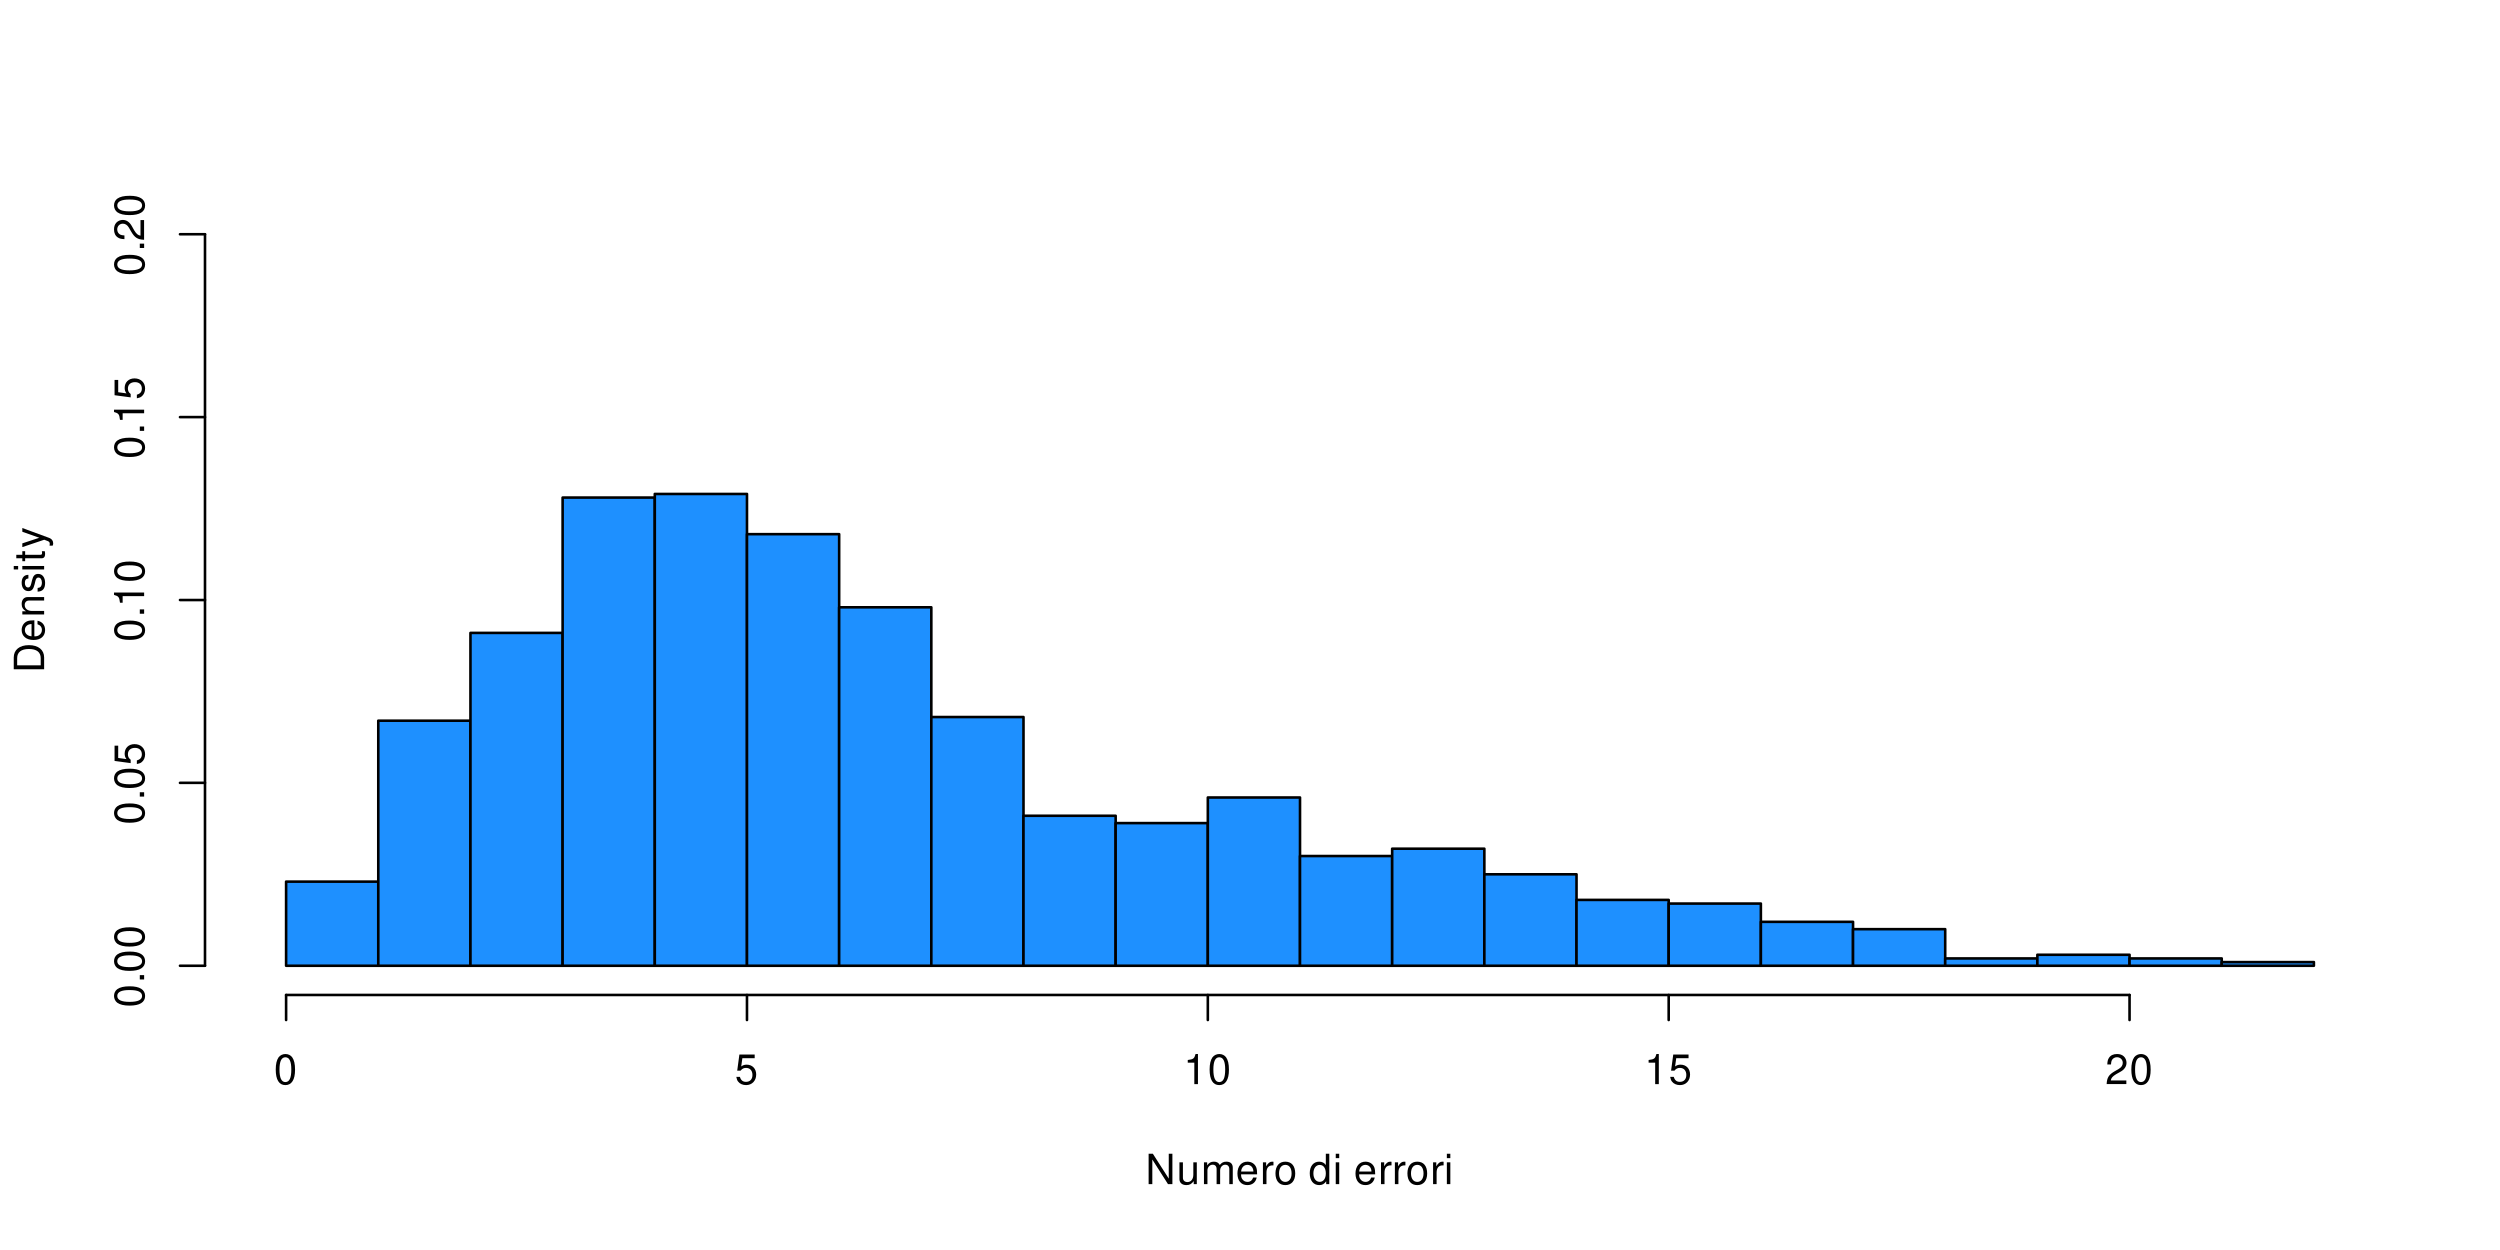
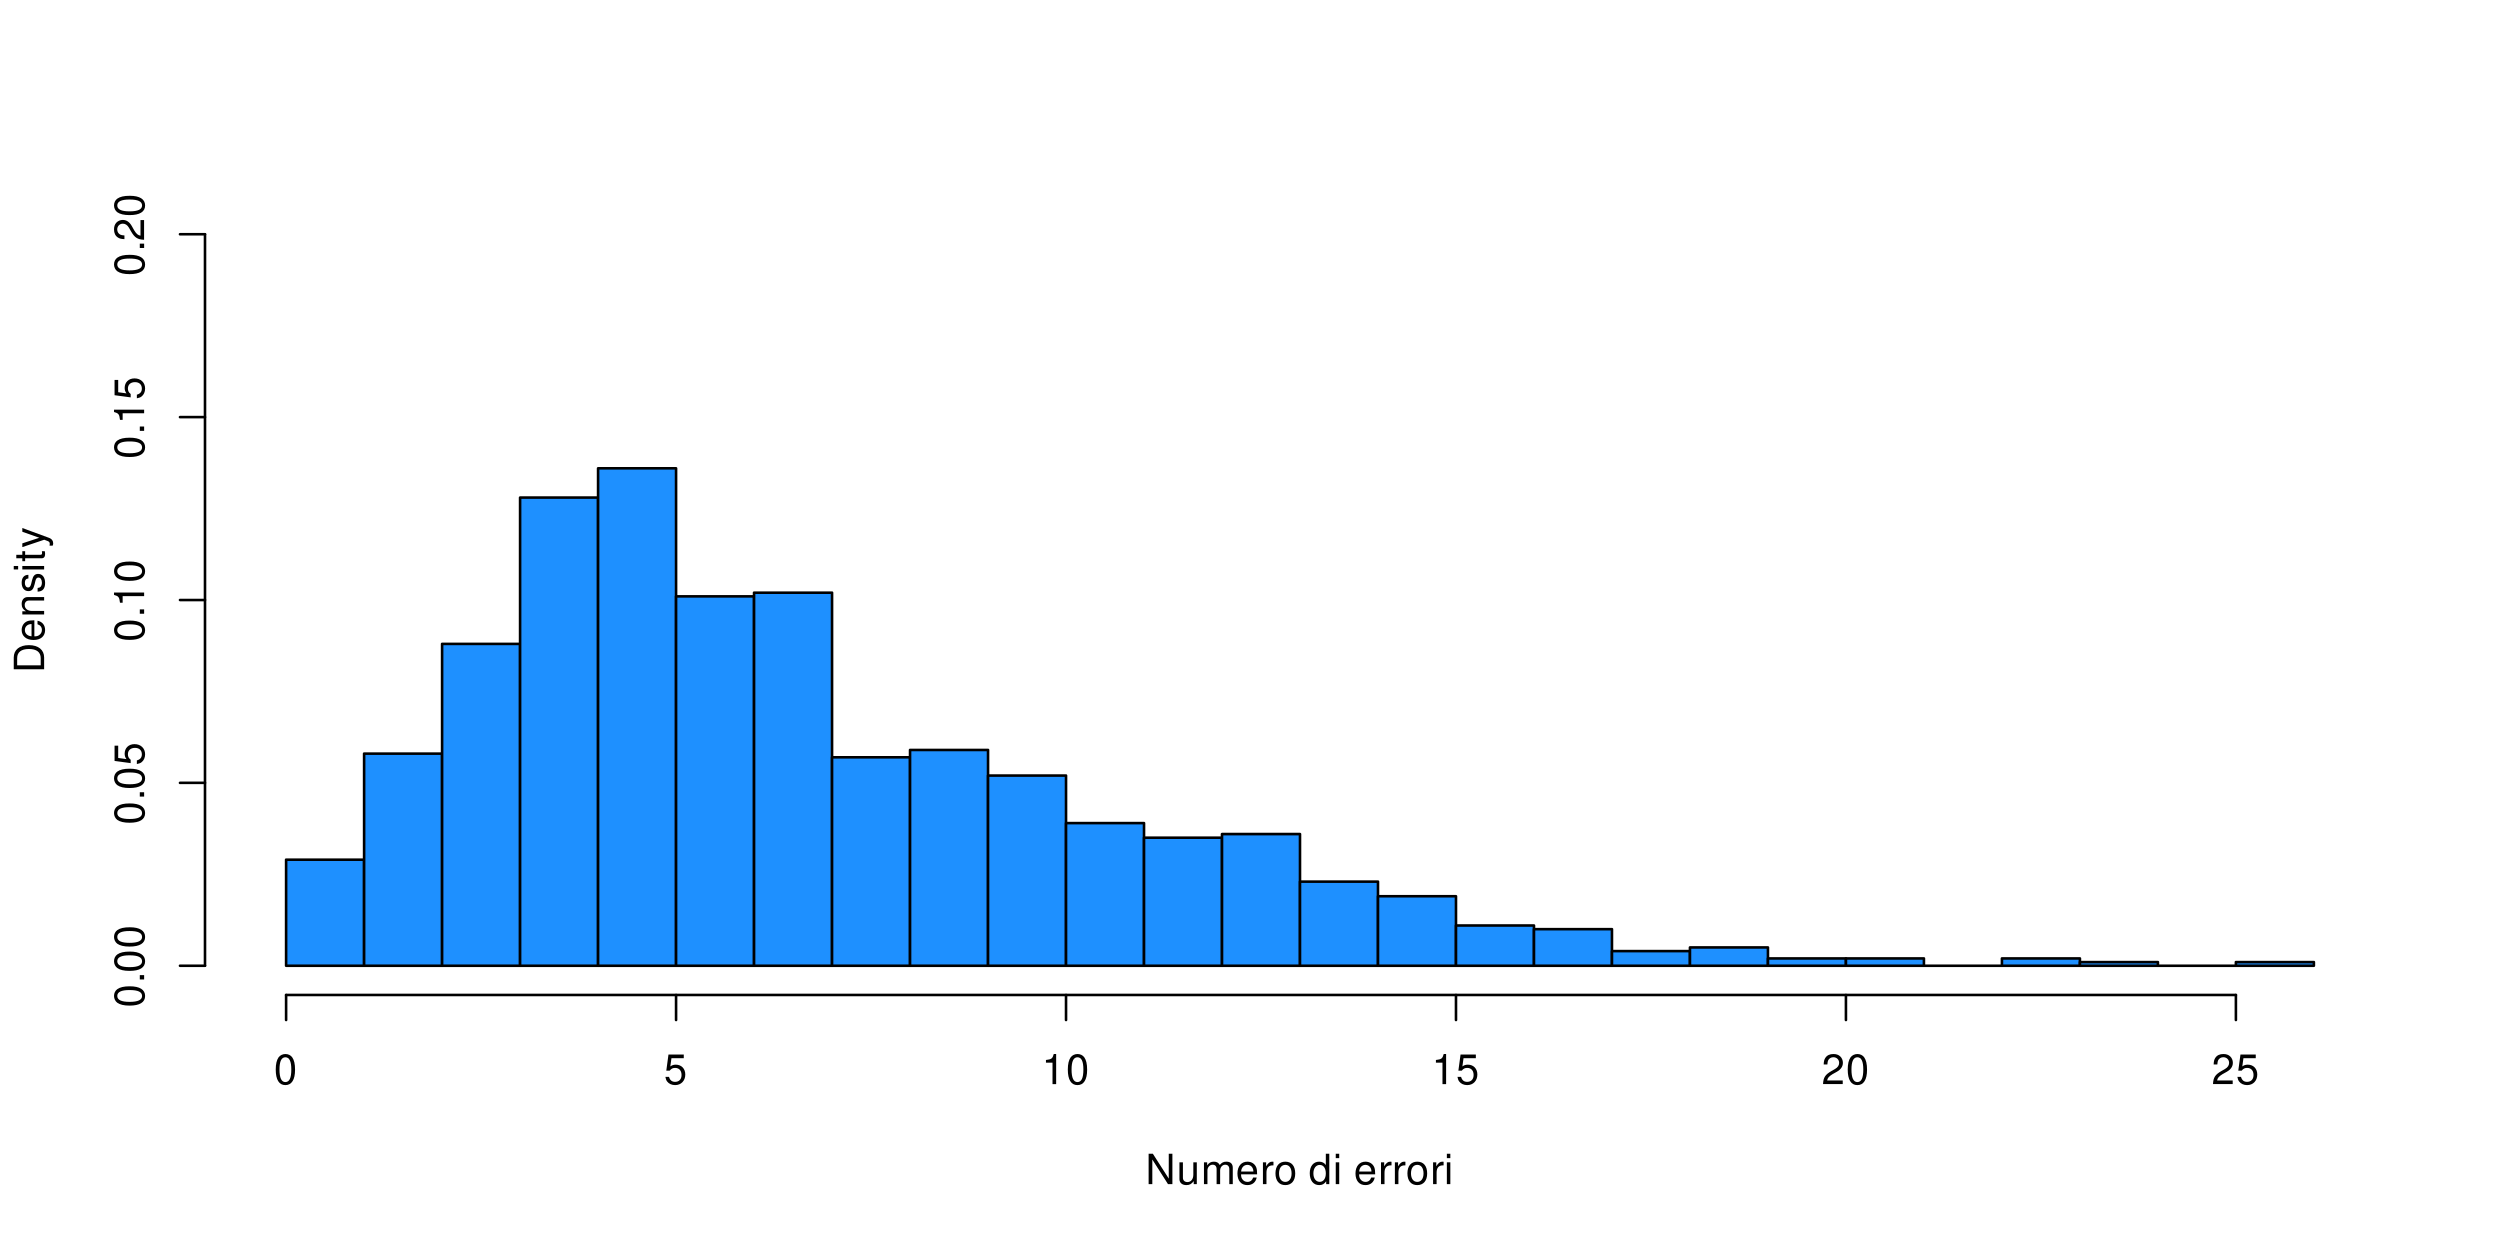
<svg xmlns="http://www.w3.org/2000/svg" xmlns:xlink="http://www.w3.org/1999/xlink" width="720pt" height="360pt" viewBox="0 0 720 360" version="1.1">
  <defs>
    <g>
      <symbol overflow="visible" id="glyph0-0">
        <path style="stroke:none;" d="" />
      </symbol>
      <symbol overflow="visible" id="glyph0-1">
        <path style="stroke:none;" d="M 7.75 -8.75 L 6.703 -8.75 L 6.703 -1.594 L 2.125 -8.75 L 0.906 -8.75 L 0.906 0 L 1.969 0 L 1.969 -7.094 L 6.484 0 L 7.75 0 Z M 7.75 -8.75 " />
      </symbol>
      <symbol overflow="visible" id="glyph0-2">
        <path style="stroke:none;" d="M 5.781 0 L 5.781 -6.281 L 4.781 -6.281 L 4.781 -2.719 C 4.781 -1.438 4.109 -0.594 3.078 -0.594 C 2.281 -0.594 1.781 -1.078 1.781 -1.844 L 1.781 -6.281 L 0.781 -6.281 L 0.781 -1.438 C 0.781 -0.391 1.562 0.281 2.781 0.281 C 3.703 0.281 4.297 -0.047 4.891 -0.875 L 4.891 0 Z M 5.781 0 " />
      </symbol>
      <symbol overflow="visible" id="glyph0-3">
        <path style="stroke:none;" d="M 0.844 -6.281 L 0.844 0 L 1.844 0 L 1.844 -3.953 C 1.844 -4.859 2.516 -5.594 3.328 -5.594 C 4.062 -5.594 4.484 -5.141 4.484 -4.328 L 4.484 0 L 5.5 0 L 5.5 -3.953 C 5.5 -4.859 6.156 -5.594 6.969 -5.594 C 7.703 -5.594 8.141 -5.125 8.141 -4.328 L 8.141 0 L 9.141 0 L 9.141 -4.719 C 9.141 -5.844 8.5 -6.469 7.312 -6.469 C 6.484 -6.469 5.969 -6.219 5.391 -5.516 C 5.016 -6.188 4.516 -6.469 3.703 -6.469 C 2.859 -6.469 2.297 -6.156 1.766 -5.406 L 1.766 -6.281 Z M 0.844 -6.281 " />
      </symbol>
      <symbol overflow="visible" id="glyph0-4">
        <path style="stroke:none;" d="M 6.156 -2.812 C 6.156 -3.766 6.078 -4.344 5.906 -4.812 C 5.5 -5.844 4.531 -6.469 3.359 -6.469 C 1.609 -6.469 0.484 -5.141 0.484 -3.062 C 0.484 -0.984 1.562 0.281 3.344 0.281 C 4.781 0.281 5.766 -0.547 6.031 -1.906 L 5.016 -1.906 C 4.734 -1.078 4.172 -0.641 3.375 -0.641 C 2.734 -0.641 2.203 -0.938 1.859 -1.469 C 1.625 -1.828 1.531 -2.188 1.531 -2.812 Z M 1.547 -3.625 C 1.625 -4.781 2.344 -5.547 3.344 -5.547 C 4.375 -5.547 5.078 -4.75 5.078 -3.625 Z M 1.547 -3.625 " />
      </symbol>
      <symbol overflow="visible" id="glyph0-5">
        <path style="stroke:none;" d="M 0.828 -6.281 L 0.828 0 L 1.844 0 L 1.844 -3.266 C 1.844 -4.781 2.469 -5.453 3.859 -5.406 L 3.859 -6.438 C 3.688 -6.453 3.594 -6.469 3.469 -6.469 C 2.812 -6.469 2.328 -6.078 1.75 -5.141 L 1.75 -6.281 Z M 0.828 -6.281 " />
      </symbol>
      <symbol overflow="visible" id="glyph0-6">
        <path style="stroke:none;" d="M 3.266 -6.469 C 1.484 -6.469 0.438 -5.203 0.438 -3.094 C 0.438 -0.969 1.484 0.281 3.281 0.281 C 5.047 0.281 6.125 -0.984 6.125 -3.047 C 6.125 -5.234 5.094 -6.469 3.266 -6.469 Z M 3.281 -5.547 C 4.406 -5.547 5.078 -4.625 5.078 -3.062 C 5.078 -1.578 4.375 -0.641 3.281 -0.641 C 2.156 -0.641 1.469 -1.578 1.469 -3.094 C 1.469 -4.625 2.156 -5.547 3.281 -5.547 Z M 3.281 -5.547 " />
      </symbol>
      <symbol overflow="visible" id="glyph0-7">
        <path style="stroke:none;" d="" />
      </symbol>
      <symbol overflow="visible" id="glyph0-8">
        <path style="stroke:none;" d="M 5.938 -8.75 L 4.938 -8.75 L 4.938 -5.5 C 4.531 -6.125 3.859 -6.469 3.016 -6.469 C 1.375 -6.469 0.312 -5.156 0.312 -3.156 C 0.312 -1.031 1.344 0.281 3.047 0.281 C 3.906 0.281 4.516 -0.047 5.047 -0.828 L 5.047 0 L 5.938 0 Z M 3.188 -5.531 C 4.266 -5.531 4.938 -4.578 4.938 -3.078 C 4.938 -1.625 4.25 -0.656 3.188 -0.656 C 2.094 -0.656 1.359 -1.625 1.359 -3.094 C 1.359 -4.562 2.094 -5.531 3.188 -5.531 Z M 3.188 -5.531 " />
      </symbol>
      <symbol overflow="visible" id="glyph0-9">
        <path style="stroke:none;" d="M 1.797 -6.281 L 0.797 -6.281 L 0.797 0 L 1.797 0 Z M 1.797 -8.75 L 0.797 -8.75 L 0.797 -7.484 L 1.797 -7.484 Z M 1.797 -8.75 " />
      </symbol>
      <symbol overflow="visible" id="glyph0-10">
        <path style="stroke:none;" d="M 3.297 -8.672 C 2.516 -8.672 1.781 -8.312 1.344 -7.734 C 0.797 -6.953 0.516 -5.812 0.516 -4.203 C 0.516 -1.266 1.469 0.281 3.297 0.281 C 5.094 0.281 6.078 -1.266 6.078 -4.125 C 6.078 -5.812 5.812 -6.938 5.25 -7.734 C 4.812 -8.328 4.109 -8.672 3.297 -8.672 Z M 3.297 -7.734 C 4.438 -7.734 5 -6.578 5 -4.219 C 5 -1.75 4.453 -0.594 3.281 -0.594 C 2.156 -0.594 1.594 -1.797 1.594 -4.188 C 1.594 -6.578 2.156 -7.734 3.297 -7.734 Z M 3.297 -7.734 " />
      </symbol>
      <symbol overflow="visible" id="glyph0-11">
        <path style="stroke:none;" d="M 5.719 -8.516 L 1.312 -8.516 L 0.688 -3.875 L 1.656 -3.875 C 2.141 -4.469 2.562 -4.672 3.234 -4.672 C 4.375 -4.672 5.078 -3.891 5.078 -2.625 C 5.078 -1.406 4.375 -0.656 3.219 -0.656 C 2.297 -0.656 1.734 -1.125 1.469 -2.094 L 0.422 -2.094 C 0.562 -1.391 0.688 -1.062 0.938 -0.75 C 1.422 -0.094 2.281 0.281 3.234 0.281 C 4.953 0.281 6.156 -0.969 6.156 -2.766 C 6.156 -4.453 5.047 -5.609 3.406 -5.609 C 2.812 -5.609 2.328 -5.453 1.844 -5.094 L 2.172 -7.469 L 5.719 -7.469 Z M 5.719 -8.516 " />
      </symbol>
      <symbol overflow="visible" id="glyph0-12">
        <path style="stroke:none;" d="M 3.109 -6.188 L 3.109 0 L 4.156 0 L 4.156 -8.672 L 3.469 -8.672 C 3.094 -7.344 2.859 -7.156 1.219 -6.953 L 1.219 -6.188 Z M 3.109 -6.188 " />
      </symbol>
      <symbol overflow="visible" id="glyph0-13">
        <path style="stroke:none;" d="M 6.078 -1.047 L 1.594 -1.047 C 1.703 -1.766 2.094 -2.219 3.125 -2.859 L 4.328 -3.531 C 5.516 -4.188 6.125 -5.078 6.125 -6.141 C 6.125 -6.859 5.844 -7.531 5.344 -8 C 4.844 -8.453 4.219 -8.672 3.406 -8.672 C 2.328 -8.672 1.531 -8.297 1.062 -7.547 C 0.75 -7.094 0.625 -6.547 0.594 -5.672 L 1.656 -5.672 C 1.688 -6.266 1.766 -6.609 1.906 -6.906 C 2.188 -7.422 2.734 -7.75 3.375 -7.75 C 4.328 -7.75 5.047 -7.062 5.047 -6.125 C 5.047 -5.422 4.656 -4.828 3.906 -4.391 L 2.797 -3.75 C 1.016 -2.719 0.5 -1.906 0.406 -0.016 L 6.078 -0.016 Z M 6.078 -1.047 " />
      </symbol>
      <symbol overflow="visible" id="glyph1-0">
        <path style="stroke:none;" d="" />
      </symbol>
      <symbol overflow="visible" id="glyph1-1">
        <path style="stroke:none;" d="M 0 -1.062 L 0 -4.438 C 0 -6.641 -1.656 -8 -4.375 -8 C -7.094 -8 -8.75 -6.656 -8.75 -4.438 L -8.75 -1.062 Z M -0.984 -2.188 L -7.766 -2.188 L -7.766 -4.25 C -7.766 -5.969 -6.594 -6.891 -4.375 -6.891 C -2.141 -6.891 -0.984 -5.969 -0.984 -4.25 Z M -0.984 -2.188 " />
      </symbol>
      <symbol overflow="visible" id="glyph1-2">
        <path style="stroke:none;" d="M -2.812 -6.156 C -3.766 -6.156 -4.344 -6.078 -4.812 -5.906 C -5.844 -5.5 -6.469 -4.531 -6.469 -3.359 C -6.469 -1.609 -5.141 -0.484 -3.062 -0.484 C -0.984 -0.484 0.281 -1.562 0.281 -3.344 C 0.281 -4.781 -0.547 -5.766 -1.906 -6.031 L -1.906 -5.016 C -1.078 -4.734 -0.641 -4.172 -0.641 -3.375 C -0.641 -2.734 -0.938 -2.203 -1.469 -1.859 C -1.828 -1.625 -2.188 -1.531 -2.812 -1.531 Z M -3.625 -1.547 C -4.781 -1.625 -5.547 -2.344 -5.547 -3.344 C -5.547 -4.375 -4.75 -5.078 -3.625 -5.078 Z M -3.625 -1.547 " />
      </symbol>
      <symbol overflow="visible" id="glyph1-3">
        <path style="stroke:none;" d="M -6.281 -0.844 L 0 -0.844 L 0 -1.844 L -3.469 -1.844 C -4.75 -1.844 -5.594 -2.516 -5.594 -3.547 C -5.594 -4.344 -5.109 -4.844 -4.359 -4.844 L 0 -4.844 L 0 -5.844 L -4.75 -5.844 C -5.797 -5.844 -6.469 -5.062 -6.469 -3.859 C -6.469 -2.922 -6.109 -2.312 -5.234 -1.766 L -6.281 -1.766 Z M -6.281 -0.844 " />
      </symbol>
      <symbol overflow="visible" id="glyph1-4">
        <path style="stroke:none;" d="M -4.531 -5.25 C -5.766 -5.25 -6.469 -4.422 -6.469 -2.969 C -6.469 -1.516 -5.719 -0.562 -4.547 -0.562 C -3.562 -0.562 -3.094 -1.062 -2.734 -2.562 L -2.516 -3.484 C -2.344 -4.188 -2.094 -4.469 -1.641 -4.469 C -1.047 -4.469 -0.641 -3.875 -0.641 -3 C -0.641 -2.453 -0.797 -2 -1.062 -1.75 C -1.25 -1.594 -1.422 -1.531 -1.875 -1.469 L -1.875 -0.406 C -0.422 -0.453 0.281 -1.266 0.281 -2.922 C 0.281 -4.5 -0.5 -5.516 -1.719 -5.516 C -2.656 -5.516 -3.172 -4.984 -3.469 -3.734 L -3.703 -2.766 C -3.891 -1.953 -4.156 -1.609 -4.594 -1.609 C -5.188 -1.609 -5.547 -2.125 -5.547 -2.938 C -5.547 -3.75 -5.203 -4.172 -4.531 -4.203 Z M -4.531 -5.25 " />
      </symbol>
      <symbol overflow="visible" id="glyph1-5">
        <path style="stroke:none;" d="M -6.281 -1.797 L -6.281 -0.797 L 0 -0.797 L 0 -1.797 Z M -8.75 -1.797 L -8.75 -0.797 L -7.484 -0.797 L -7.484 -1.797 Z M -8.75 -1.797 " />
      </symbol>
      <symbol overflow="visible" id="glyph1-6">
        <path style="stroke:none;" d="M -6.281 -3.047 L -6.281 -2.016 L -8.016 -2.016 L -8.016 -1.016 L -6.281 -1.016 L -6.281 -0.172 L -5.469 -0.172 L -5.469 -1.016 L -0.719 -1.016 C -0.078 -1.016 0.281 -1.453 0.281 -2.234 C 0.281 -2.5 0.25 -2.719 0.188 -3.047 L -0.641 -3.047 C -0.609 -2.906 -0.594 -2.766 -0.594 -2.562 C -0.594 -2.141 -0.719 -2.016 -1.156 -2.016 L -5.469 -2.016 L -5.469 -3.047 Z M -6.281 -3.047 " />
      </symbol>
      <symbol overflow="visible" id="glyph1-7">
        <path style="stroke:none;" d="M -6.281 -4.656 L -1.391 -2.922 L -6.281 -1.312 L -6.281 -0.234 L 0.031 -2.359 L 1.016 -1.984 C 1.469 -1.812 1.625 -1.594 1.625 -1.172 C 1.625 -1.016 1.609 -0.859 1.562 -0.641 L 2.453 -0.641 C 2.562 -0.859 2.609 -1.062 2.609 -1.312 C 2.609 -1.641 2.516 -1.984 2.312 -2.25 C 2.094 -2.562 1.828 -2.75 1.312 -2.938 L -6.281 -5.734 Z M -6.281 -4.656 " />
      </symbol>
      <symbol overflow="visible" id="glyph1-8">
        <path style="stroke:none;" d="M -8.672 -3.297 C -8.672 -2.516 -8.312 -1.781 -7.734 -1.344 C -6.953 -0.797 -5.812 -0.516 -4.203 -0.516 C -1.266 -0.516 0.281 -1.469 0.281 -3.297 C 0.281 -5.094 -1.266 -6.078 -4.125 -6.078 C -5.812 -6.078 -6.938 -5.812 -7.734 -5.25 C -8.328 -4.812 -8.672 -4.109 -8.672 -3.297 Z M -7.734 -3.297 C -7.734 -4.438 -6.578 -5 -4.219 -5 C -1.75 -5 -0.594 -4.453 -0.594 -3.281 C -0.594 -2.156 -1.797 -1.594 -4.188 -1.594 C -6.578 -1.594 -7.734 -2.156 -7.734 -3.297 Z M -7.734 -3.297 " />
      </symbol>
      <symbol overflow="visible" id="glyph1-9">
        <path style="stroke:none;" d="M -1.25 -2.297 L -1.25 -1.047 L 0 -1.047 L 0 -2.297 Z M -1.25 -2.297 " />
      </symbol>
      <symbol overflow="visible" id="glyph1-10">
        <path style="stroke:none;" d="M -8.516 -5.719 L -8.516 -1.312 L -3.875 -0.688 L -3.875 -1.656 C -4.469 -2.141 -4.672 -2.562 -4.672 -3.234 C -4.672 -4.375 -3.891 -5.078 -2.625 -5.078 C -1.406 -5.078 -0.656 -4.375 -0.656 -3.219 C -0.656 -2.297 -1.125 -1.734 -2.094 -1.469 L -2.094 -0.422 C -1.391 -0.562 -1.062 -0.688 -0.75 -0.938 C -0.094 -1.422 0.281 -2.281 0.281 -3.234 C 0.281 -4.953 -0.969 -6.156 -2.766 -6.156 C -4.453 -6.156 -5.609 -5.047 -5.609 -3.406 C -5.609 -2.812 -5.453 -2.328 -5.094 -1.844 L -7.469 -2.172 L -7.469 -5.719 Z M -8.516 -5.719 " />
      </symbol>
      <symbol overflow="visible" id="glyph1-11">
        <path style="stroke:none;" d="M -6.188 -3.109 L 0 -3.109 L 0 -4.156 L -8.672 -4.156 L -8.672 -3.469 C -7.344 -3.094 -7.156 -2.859 -6.953 -1.219 L -6.188 -1.219 Z M -6.188 -3.109 " />
      </symbol>
      <symbol overflow="visible" id="glyph1-12">
        <path style="stroke:none;" d="M -1.047 -6.078 L -1.047 -1.594 C -1.766 -1.703 -2.219 -2.094 -2.859 -3.125 L -3.531 -4.328 C -4.188 -5.516 -5.078 -6.125 -6.141 -6.125 C -6.859 -6.125 -7.531 -5.844 -8 -5.344 C -8.453 -4.844 -8.672 -4.219 -8.672 -3.406 C -8.672 -2.328 -8.297 -1.531 -7.547 -1.062 C -7.094 -0.75 -6.547 -0.625 -5.672 -0.594 L -5.672 -1.656 C -6.266 -1.688 -6.609 -1.766 -6.906 -1.906 C -7.422 -2.188 -7.75 -2.734 -7.75 -3.375 C -7.75 -4.328 -7.062 -5.047 -6.125 -5.047 C -5.422 -5.047 -4.828 -4.656 -4.391 -3.906 L -3.75 -2.797 C -2.719 -1.016 -1.906 -0.5 -0.016 -0.406 L -0.016 -6.078 Z M -1.047 -6.078 " />
      </symbol>
    </g>
  </defs>
  <g id="surface120">
    <rect x="0" y="0" width="720" height="360" style="fill:rgb(100%,100%,100%);fill-opacity:1;stroke:none;" />
    <g style="fill:rgb(0%,0%,0%);fill-opacity:1;">
      <use xlink:href="#glyph0-1" x="329.898" y="341.029" />
      <use xlink:href="#glyph0-2" x="338.898" y="341.029" />
      <use xlink:href="#glyph0-3" x="345.898" y="341.029" />
      <use xlink:href="#glyph0-4" x="355.898" y="341.029" />
      <use xlink:href="#glyph0-5" x="362.898" y="341.029" />
      <use xlink:href="#glyph0-6" x="366.898" y="341.029" />
      <use xlink:href="#glyph0-7" x="373.898" y="341.029" />
      <use xlink:href="#glyph0-8" x="376.898" y="341.029" />
      <use xlink:href="#glyph0-9" x="383.898" y="341.029" />
      <use xlink:href="#glyph0-7" x="386.898" y="341.029" />
      <use xlink:href="#glyph0-4" x="389.898" y="341.029" />
      <use xlink:href="#glyph0-5" x="396.898" y="341.029" />
      <use xlink:href="#glyph0-5" x="400.898" y="341.029" />
      <use xlink:href="#glyph0-6" x="404.898" y="341.029" />
      <use xlink:href="#glyph0-5" x="411.898" y="341.029" />
      <use xlink:href="#glyph0-9" x="415.898" y="341.029" />
    </g>
    <g style="fill:rgb(0%,0%,0%);fill-opacity:1;">
      <use xlink:href="#glyph1-1" x="12.709" y="193.801" />
      <use xlink:href="#glyph1-2" x="12.709" y="184.801" />
      <use xlink:href="#glyph1-3" x="12.709" y="177.801" />
      <use xlink:href="#glyph1-4" x="12.709" y="170.801" />
      <use xlink:href="#glyph1-5" x="12.709" y="164.801" />
      <use xlink:href="#glyph1-6" x="12.709" y="161.801" />
      <use xlink:href="#glyph1-7" x="12.709" y="157.801" />
    </g>
-     <path style="fill:none;stroke-width:0.75;stroke-linecap:round;stroke-linejoin:round;stroke:rgb(0%,0%,0%);stroke-opacity:1;stroke-miterlimit:10;" d="M 82.398 286.559 L 613.309 286.559 " />
+     <path style="fill:none;stroke-width:0.75;stroke-linecap:round;stroke-linejoin:round;stroke:rgb(0%,0%,0%);stroke-opacity:1;stroke-miterlimit:10;" d="M 82.398 286.559 L 643.938 286.559 " />
    <path style="fill:none;stroke-width:0.75;stroke-linecap:round;stroke-linejoin:round;stroke:rgb(0%,0%,0%);stroke-opacity:1;stroke-miterlimit:10;" d="M 82.398 286.559 L 82.398 293.762 " />
-     <path style="fill:none;stroke-width:0.75;stroke-linecap:round;stroke-linejoin:round;stroke:rgb(0%,0%,0%);stroke-opacity:1;stroke-miterlimit:10;" d="M 215.129 286.559 L 215.129 293.762 " />
-     <path style="fill:none;stroke-width:0.75;stroke-linecap:round;stroke-linejoin:round;stroke:rgb(0%,0%,0%);stroke-opacity:1;stroke-miterlimit:10;" d="M 347.855 286.559 L 347.855 293.762 " />
-     <path style="fill:none;stroke-width:0.75;stroke-linecap:round;stroke-linejoin:round;stroke:rgb(0%,0%,0%);stroke-opacity:1;stroke-miterlimit:10;" d="M 480.582 286.559 L 480.582 293.762 " />
-     <path style="fill:none;stroke-width:0.75;stroke-linecap:round;stroke-linejoin:round;stroke:rgb(0%,0%,0%);stroke-opacity:1;stroke-miterlimit:10;" d="M 613.309 286.559 L 613.309 293.762 " />
+     <path style="fill:none;stroke-width:0.75;stroke-linecap:round;stroke-linejoin:round;stroke:rgb(0%,0%,0%);stroke-opacity:1;stroke-miterlimit:10;" d="M 194.707 286.559 L 194.707 293.762 " />
+     <path style="fill:none;stroke-width:0.75;stroke-linecap:round;stroke-linejoin:round;stroke:rgb(0%,0%,0%);stroke-opacity:1;stroke-miterlimit:10;" d="M 307.016 286.559 L 307.016 293.762 " />
+     <path style="fill:none;stroke-width:0.75;stroke-linecap:round;stroke-linejoin:round;stroke:rgb(0%,0%,0%);stroke-opacity:1;stroke-miterlimit:10;" d="M 419.324 286.559 L 419.324 293.762 " />
+     <path style="fill:none;stroke-width:0.75;stroke-linecap:round;stroke-linejoin:round;stroke:rgb(0%,0%,0%);stroke-opacity:1;stroke-miterlimit:10;" d="M 531.629 286.559 L 531.629 293.762 " />
+     <path style="fill:none;stroke-width:0.75;stroke-linecap:round;stroke-linejoin:round;stroke:rgb(0%,0%,0%);stroke-opacity:1;stroke-miterlimit:10;" d="M 643.938 286.559 L 643.938 293.762 " />
    <g style="fill:rgb(0%,0%,0%);fill-opacity:1;">
      <use xlink:href="#glyph0-10" x="78.898" y="312.229" />
    </g>
    <g style="fill:rgb(0%,0%,0%);fill-opacity:1;">
-       <use xlink:href="#glyph0-11" x="211.629" y="312.229" />
-     </g>
-     <g style="fill:rgb(0%,0%,0%);fill-opacity:1;">
-       <use xlink:href="#glyph0-12" x="340.855" y="312.229" />
-       <use xlink:href="#glyph0-10" x="347.855" y="312.229" />
-     </g>
-     <g style="fill:rgb(0%,0%,0%);fill-opacity:1;">
-       <use xlink:href="#glyph0-12" x="473.582" y="312.229" />
-       <use xlink:href="#glyph0-11" x="480.582" y="312.229" />
-     </g>
-     <g style="fill:rgb(0%,0%,0%);fill-opacity:1;">
-       <use xlink:href="#glyph0-13" x="606.309" y="312.229" />
-       <use xlink:href="#glyph0-10" x="613.309" y="312.229" />
+       <use xlink:href="#glyph0-11" x="191.207" y="312.229" />
+     </g>
+     <g style="fill:rgb(0%,0%,0%);fill-opacity:1;">
+       <use xlink:href="#glyph0-12" x="300.016" y="312.229" />
+       <use xlink:href="#glyph0-10" x="307.016" y="312.229" />
+     </g>
+     <g style="fill:rgb(0%,0%,0%);fill-opacity:1;">
+       <use xlink:href="#glyph0-12" x="412.324" y="312.229" />
+       <use xlink:href="#glyph0-11" x="419.324" y="312.229" />
+     </g>
+     <g style="fill:rgb(0%,0%,0%);fill-opacity:1;">
+       <use xlink:href="#glyph0-13" x="524.629" y="312.229" />
+       <use xlink:href="#glyph0-10" x="531.629" y="312.229" />
+     </g>
+     <g style="fill:rgb(0%,0%,0%);fill-opacity:1;">
+       <use xlink:href="#glyph0-13" x="636.938" y="312.229" />
+       <use xlink:href="#glyph0-11" x="643.938" y="312.229" />
    </g>
    <path style="fill:none;stroke-width:0.75;stroke-linecap:round;stroke-linejoin:round;stroke:rgb(0%,0%,0%);stroke-opacity:1;stroke-miterlimit:10;" d="M 59.039 278.133 L 59.039 67.465 " />
    <path style="fill:none;stroke-width:0.75;stroke-linecap:round;stroke-linejoin:round;stroke:rgb(0%,0%,0%);stroke-opacity:1;stroke-miterlimit:10;" d="M 59.039 278.133 L 51.84 278.133 " />
    <path style="fill:none;stroke-width:0.75;stroke-linecap:round;stroke-linejoin:round;stroke:rgb(0%,0%,0%);stroke-opacity:1;stroke-miterlimit:10;" d="M 59.039 225.465 L 51.84 225.465 " />
    <path style="fill:none;stroke-width:0.75;stroke-linecap:round;stroke-linejoin:round;stroke:rgb(0%,0%,0%);stroke-opacity:1;stroke-miterlimit:10;" d="M 59.039 172.801 L 51.84 172.801 " />
    <path style="fill:none;stroke-width:0.75;stroke-linecap:round;stroke-linejoin:round;stroke:rgb(0%,0%,0%);stroke-opacity:1;stroke-miterlimit:10;" d="M 59.039 120.133 L 51.84 120.133 " />
    <path style="fill:none;stroke-width:0.75;stroke-linecap:round;stroke-linejoin:round;stroke:rgb(0%,0%,0%);stroke-opacity:1;stroke-miterlimit:10;" d="M 59.039 67.465 L 51.84 67.465 " />
    <g style="fill:rgb(0%,0%,0%);fill-opacity:1;">
      <use xlink:href="#glyph1-8" x="41.51" y="290.133" />
      <use xlink:href="#glyph1-9" x="41.51" y="283.133" />
      <use xlink:href="#glyph1-8" x="41.51" y="280.133" />
      <use xlink:href="#glyph1-8" x="41.51" y="273.133" />
    </g>
    <g style="fill:rgb(0%,0%,0%);fill-opacity:1;">
      <use xlink:href="#glyph1-8" x="41.51" y="237.465" />
      <use xlink:href="#glyph1-9" x="41.51" y="230.465" />
      <use xlink:href="#glyph1-8" x="41.51" y="227.465" />
      <use xlink:href="#glyph1-10" x="41.51" y="220.465" />
    </g>
    <g style="fill:rgb(0%,0%,0%);fill-opacity:1;">
      <use xlink:href="#glyph1-8" x="41.51" y="184.801" />
      <use xlink:href="#glyph1-9" x="41.51" y="177.801" />
      <use xlink:href="#glyph1-11" x="41.51" y="174.801" />
      <use xlink:href="#glyph1-8" x="41.51" y="167.801" />
    </g>
    <g style="fill:rgb(0%,0%,0%);fill-opacity:1;">
      <use xlink:href="#glyph1-8" x="41.51" y="132.133" />
      <use xlink:href="#glyph1-9" x="41.51" y="125.133" />
      <use xlink:href="#glyph1-11" x="41.51" y="122.133" />
      <use xlink:href="#glyph1-10" x="41.51" y="115.133" />
    </g>
    <g style="fill:rgb(0%,0%,0%);fill-opacity:1;">
      <use xlink:href="#glyph1-8" x="41.51" y="79.465" />
      <use xlink:href="#glyph1-9" x="41.51" y="72.465" />
      <use xlink:href="#glyph1-12" x="41.51" y="69.465" />
      <use xlink:href="#glyph1-8" x="41.51" y="62.465" />
    </g>
-     <path style="fill-rule:nonzero;fill:rgb(11.765%,56.471%,100%);fill-opacity:1;stroke-width:0.75;stroke-linecap:round;stroke-linejoin:round;stroke:rgb(0%,0%,0%);stroke-opacity:1;stroke-miterlimit:10;" d="M 82.398 278.133 L 108.945 278.133 L 108.945 253.906 L 82.398 253.906 Z M 82.398 278.133 " />
-     <path style="fill-rule:nonzero;fill:rgb(11.765%,56.471%,100%);fill-opacity:1;stroke-width:0.75;stroke-linecap:round;stroke-linejoin:round;stroke:rgb(0%,0%,0%);stroke-opacity:1;stroke-miterlimit:10;" d="M 108.945 278.133 L 135.492 278.133 L 135.492 207.559 L 108.945 207.559 Z M 108.945 278.133 " />
-     <path style="fill-rule:nonzero;fill:rgb(11.765%,56.471%,100%);fill-opacity:1;stroke-width:0.75;stroke-linecap:round;stroke-linejoin:round;stroke:rgb(0%,0%,0%);stroke-opacity:1;stroke-miterlimit:10;" d="M 135.492 278.133 L 162.039 278.133 L 162.039 182.281 L 135.492 182.281 Z M 135.492 278.133 " />
-     <path style="fill-rule:nonzero;fill:rgb(11.765%,56.471%,100%);fill-opacity:1;stroke-width:0.75;stroke-linecap:round;stroke-linejoin:round;stroke:rgb(0%,0%,0%);stroke-opacity:1;stroke-miterlimit:10;" d="M 162.035 278.133 L 188.582 278.133 L 188.582 143.305 L 162.035 143.305 Z M 162.035 278.133 " />
-     <path style="fill-rule:nonzero;fill:rgb(11.765%,56.471%,100%);fill-opacity:1;stroke-width:0.75;stroke-linecap:round;stroke-linejoin:round;stroke:rgb(0%,0%,0%);stroke-opacity:1;stroke-miterlimit:10;" d="M 188.582 278.133 L 215.129 278.133 L 215.129 142.254 L 188.582 142.254 Z M 188.582 278.133 " />
-     <path style="fill-rule:nonzero;fill:rgb(11.765%,56.471%,100%);fill-opacity:1;stroke-width:0.75;stroke-linecap:round;stroke-linejoin:round;stroke:rgb(0%,0%,0%);stroke-opacity:1;stroke-miterlimit:10;" d="M 215.129 278.133 L 241.676 278.133 L 241.676 153.84 L 215.129 153.84 Z M 215.129 278.133 " />
-     <path style="fill-rule:nonzero;fill:rgb(11.765%,56.471%,100%);fill-opacity:1;stroke-width:0.75;stroke-linecap:round;stroke-linejoin:round;stroke:rgb(0%,0%,0%);stroke-opacity:1;stroke-miterlimit:10;" d="M 241.672 278.133 L 268.219 278.133 L 268.219 174.906 L 241.672 174.906 Z M 241.672 278.133 " />
-     <path style="fill-rule:nonzero;fill:rgb(11.765%,56.471%,100%);fill-opacity:1;stroke-width:0.75;stroke-linecap:round;stroke-linejoin:round;stroke:rgb(0%,0%,0%);stroke-opacity:1;stroke-miterlimit:10;" d="M 268.219 278.133 L 294.766 278.133 L 294.766 206.508 L 268.219 206.508 Z M 268.219 278.133 " />
-     <path style="fill-rule:nonzero;fill:rgb(11.765%,56.471%,100%);fill-opacity:1;stroke-width:0.75;stroke-linecap:round;stroke-linejoin:round;stroke:rgb(0%,0%,0%);stroke-opacity:1;stroke-miterlimit:10;" d="M 294.762 278.133 L 321.309 278.133 L 321.309 234.945 L 294.762 234.945 Z M 294.762 278.133 " />
-     <path style="fill-rule:nonzero;fill:rgb(11.765%,56.471%,100%);fill-opacity:1;stroke-width:0.75;stroke-linecap:round;stroke-linejoin:round;stroke:rgb(0%,0%,0%);stroke-opacity:1;stroke-miterlimit:10;" d="M 321.309 278.133 L 347.855 278.133 L 347.855 237.055 L 321.309 237.055 Z M 321.309 278.133 " />
-     <path style="fill-rule:nonzero;fill:rgb(11.765%,56.471%,100%);fill-opacity:1;stroke-width:0.75;stroke-linecap:round;stroke-linejoin:round;stroke:rgb(0%,0%,0%);stroke-opacity:1;stroke-miterlimit:10;" d="M 347.855 278.133 L 374.402 278.133 L 374.402 229.68 L 347.855 229.68 Z M 347.855 278.133 " />
-     <path style="fill-rule:nonzero;fill:rgb(11.765%,56.471%,100%);fill-opacity:1;stroke-width:0.75;stroke-linecap:round;stroke-linejoin:round;stroke:rgb(0%,0%,0%);stroke-opacity:1;stroke-miterlimit:10;" d="M 374.398 278.133 L 400.945 278.133 L 400.945 246.531 L 374.398 246.531 Z M 374.398 278.133 " />
-     <path style="fill-rule:nonzero;fill:rgb(11.765%,56.471%,100%);fill-opacity:1;stroke-width:0.75;stroke-linecap:round;stroke-linejoin:round;stroke:rgb(0%,0%,0%);stroke-opacity:1;stroke-miterlimit:10;" d="M 400.945 278.133 L 427.492 278.133 L 427.492 244.426 L 400.945 244.426 Z M 400.945 278.133 " />
-     <path style="fill-rule:nonzero;fill:rgb(11.765%,56.471%,100%);fill-opacity:1;stroke-width:0.75;stroke-linecap:round;stroke-linejoin:round;stroke:rgb(0%,0%,0%);stroke-opacity:1;stroke-miterlimit:10;" d="M 427.492 278.133 L 454.039 278.133 L 454.039 251.801 L 427.492 251.801 Z M 427.492 278.133 " />
-     <path style="fill-rule:nonzero;fill:rgb(11.765%,56.471%,100%);fill-opacity:1;stroke-width:0.75;stroke-linecap:round;stroke-linejoin:round;stroke:rgb(0%,0%,0%);stroke-opacity:1;stroke-miterlimit:10;" d="M 454.035 278.133 L 480.582 278.133 L 480.582 259.172 L 454.035 259.172 Z M 454.035 278.133 " />
-     <path style="fill-rule:nonzero;fill:rgb(11.765%,56.471%,100%);fill-opacity:1;stroke-width:0.75;stroke-linecap:round;stroke-linejoin:round;stroke:rgb(0%,0%,0%);stroke-opacity:1;stroke-miterlimit:10;" d="M 480.582 278.133 L 507.129 278.133 L 507.129 260.227 L 480.582 260.227 Z M 480.582 278.133 " />
-     <path style="fill-rule:nonzero;fill:rgb(11.765%,56.471%,100%);fill-opacity:1;stroke-width:0.75;stroke-linecap:round;stroke-linejoin:round;stroke:rgb(0%,0%,0%);stroke-opacity:1;stroke-miterlimit:10;" d="M 507.129 278.133 L 533.676 278.133 L 533.676 265.492 L 507.129 265.492 Z M 507.129 278.133 " />
-     <path style="fill-rule:nonzero;fill:rgb(11.765%,56.471%,100%);fill-opacity:1;stroke-width:0.75;stroke-linecap:round;stroke-linejoin:round;stroke:rgb(0%,0%,0%);stroke-opacity:1;stroke-miterlimit:10;" d="M 533.672 278.133 L 560.219 278.133 L 560.219 267.598 L 533.672 267.598 Z M 533.672 278.133 " />
-     <path style="fill-rule:nonzero;fill:rgb(11.765%,56.471%,100%);fill-opacity:1;stroke-width:0.75;stroke-linecap:round;stroke-linejoin:round;stroke:rgb(0%,0%,0%);stroke-opacity:1;stroke-miterlimit:10;" d="M 560.219 278.133 L 586.766 278.133 L 586.766 276.027 L 560.219 276.027 Z M 560.219 278.133 " />
-     <path style="fill-rule:nonzero;fill:rgb(11.765%,56.471%,100%);fill-opacity:1;stroke-width:0.75;stroke-linecap:round;stroke-linejoin:round;stroke:rgb(0%,0%,0%);stroke-opacity:1;stroke-miterlimit:10;" d="M 586.762 278.133 L 613.309 278.133 L 613.309 274.973 L 586.762 274.973 Z M 586.762 278.133 " />
-     <path style="fill-rule:nonzero;fill:rgb(11.765%,56.471%,100%);fill-opacity:1;stroke-width:0.75;stroke-linecap:round;stroke-linejoin:round;stroke:rgb(0%,0%,0%);stroke-opacity:1;stroke-miterlimit:10;" d="M 613.309 278.133 L 639.855 278.133 L 639.855 276.027 L 613.309 276.027 Z M 613.309 278.133 " />
-     <path style="fill-rule:nonzero;fill:rgb(11.765%,56.471%,100%);fill-opacity:1;stroke-width:0.75;stroke-linecap:round;stroke-linejoin:round;stroke:rgb(0%,0%,0%);stroke-opacity:1;stroke-miterlimit:10;" d="M 639.855 278.133 L 666.402 278.133 L 666.402 277.078 L 639.855 277.078 Z M 639.855 278.133 " />
+     <path style="fill-rule:nonzero;fill:rgb(11.765%,56.471%,100%);fill-opacity:1;stroke-width:0.75;stroke-linecap:round;stroke-linejoin:round;stroke:rgb(0%,0%,0%);stroke-opacity:1;stroke-miterlimit:10;" d="M 82.398 278.133 L 104.859 278.133 L 104.859 247.586 L 82.398 247.586 Z M 82.398 278.133 " />
+     <path style="fill-rule:nonzero;fill:rgb(11.765%,56.471%,100%);fill-opacity:1;stroke-width:0.75;stroke-linecap:round;stroke-linejoin:round;stroke:rgb(0%,0%,0%);stroke-opacity:1;stroke-miterlimit:10;" d="M 104.863 278.133 L 127.324 278.133 L 127.324 217.039 L 104.863 217.039 Z M 104.863 278.133 " />
+     <path style="fill-rule:nonzero;fill:rgb(11.765%,56.471%,100%);fill-opacity:1;stroke-width:0.75;stroke-linecap:round;stroke-linejoin:round;stroke:rgb(0%,0%,0%);stroke-opacity:1;stroke-miterlimit:10;" d="M 127.324 278.133 L 149.785 278.133 L 149.785 185.441 L 127.324 185.441 Z M 127.324 278.133 " />
+     <path style="fill-rule:nonzero;fill:rgb(11.765%,56.471%,100%);fill-opacity:1;stroke-width:0.75;stroke-linecap:round;stroke-linejoin:round;stroke:rgb(0%,0%,0%);stroke-opacity:1;stroke-miterlimit:10;" d="M 149.785 278.133 L 172.246 278.133 L 172.246 143.305 L 149.785 143.305 Z M 149.785 278.133 " />
+     <path style="fill-rule:nonzero;fill:rgb(11.765%,56.471%,100%);fill-opacity:1;stroke-width:0.75;stroke-linecap:round;stroke-linejoin:round;stroke:rgb(0%,0%,0%);stroke-opacity:1;stroke-miterlimit:10;" d="M 172.246 278.133 L 194.707 278.133 L 194.707 134.879 L 172.246 134.879 Z M 172.246 278.133 " />
+     <path style="fill-rule:nonzero;fill:rgb(11.765%,56.471%,100%);fill-opacity:1;stroke-width:0.75;stroke-linecap:round;stroke-linejoin:round;stroke:rgb(0%,0%,0%);stroke-opacity:1;stroke-miterlimit:10;" d="M 194.707 278.133 L 217.168 278.133 L 217.168 171.746 L 194.707 171.746 Z M 194.707 278.133 " />
+     <path style="fill-rule:nonzero;fill:rgb(11.765%,56.471%,100%);fill-opacity:1;stroke-width:0.75;stroke-linecap:round;stroke-linejoin:round;stroke:rgb(0%,0%,0%);stroke-opacity:1;stroke-miterlimit:10;" d="M 217.168 278.133 L 239.629 278.133 L 239.629 170.691 L 217.168 170.691 Z M 217.168 278.133 " />
+     <path style="fill-rule:nonzero;fill:rgb(11.765%,56.471%,100%);fill-opacity:1;stroke-width:0.75;stroke-linecap:round;stroke-linejoin:round;stroke:rgb(0%,0%,0%);stroke-opacity:1;stroke-miterlimit:10;" d="M 239.629 278.133 L 262.09 278.133 L 262.09 218.094 L 239.629 218.094 Z M 239.629 278.133 " />
+     <path style="fill-rule:nonzero;fill:rgb(11.765%,56.471%,100%);fill-opacity:1;stroke-width:0.75;stroke-linecap:round;stroke-linejoin:round;stroke:rgb(0%,0%,0%);stroke-opacity:1;stroke-miterlimit:10;" d="M 262.094 278.133 L 284.555 278.133 L 284.555 215.984 L 262.094 215.984 Z M 262.094 278.133 " />
+     <path style="fill-rule:nonzero;fill:rgb(11.765%,56.471%,100%);fill-opacity:1;stroke-width:0.75;stroke-linecap:round;stroke-linejoin:round;stroke:rgb(0%,0%,0%);stroke-opacity:1;stroke-miterlimit:10;" d="M 284.555 278.133 L 307.016 278.133 L 307.016 223.359 L 284.555 223.359 Z M 284.555 278.133 " />
+     <path style="fill-rule:nonzero;fill:rgb(11.765%,56.471%,100%);fill-opacity:1;stroke-width:0.75;stroke-linecap:round;stroke-linejoin:round;stroke:rgb(0%,0%,0%);stroke-opacity:1;stroke-miterlimit:10;" d="M 307.016 278.133 L 329.477 278.133 L 329.477 237.055 L 307.016 237.055 Z M 307.016 278.133 " />
+     <path style="fill-rule:nonzero;fill:rgb(11.765%,56.471%,100%);fill-opacity:1;stroke-width:0.75;stroke-linecap:round;stroke-linejoin:round;stroke:rgb(0%,0%,0%);stroke-opacity:1;stroke-miterlimit:10;" d="M 329.477 278.133 L 351.938 278.133 L 351.938 241.266 L 329.477 241.266 Z M 329.477 278.133 " />
+     <path style="fill-rule:nonzero;fill:rgb(11.765%,56.471%,100%);fill-opacity:1;stroke-width:0.75;stroke-linecap:round;stroke-linejoin:round;stroke:rgb(0%,0%,0%);stroke-opacity:1;stroke-miterlimit:10;" d="M 351.938 278.133 L 374.398 278.133 L 374.398 240.211 L 351.938 240.211 Z M 351.938 278.133 " />
+     <path style="fill-rule:nonzero;fill:rgb(11.765%,56.471%,100%);fill-opacity:1;stroke-width:0.75;stroke-linecap:round;stroke-linejoin:round;stroke:rgb(0%,0%,0%);stroke-opacity:1;stroke-miterlimit:10;" d="M 374.398 278.133 L 396.859 278.133 L 396.859 253.906 L 374.398 253.906 Z M 374.398 278.133 " />
+     <path style="fill-rule:nonzero;fill:rgb(11.765%,56.471%,100%);fill-opacity:1;stroke-width:0.75;stroke-linecap:round;stroke-linejoin:round;stroke:rgb(0%,0%,0%);stroke-opacity:1;stroke-miterlimit:10;" d="M 396.863 278.133 L 419.324 278.133 L 419.324 258.121 L 396.863 258.121 Z M 396.863 278.133 " />
+     <path style="fill-rule:nonzero;fill:rgb(11.765%,56.471%,100%);fill-opacity:1;stroke-width:0.75;stroke-linecap:round;stroke-linejoin:round;stroke:rgb(0%,0%,0%);stroke-opacity:1;stroke-miterlimit:10;" d="M 419.324 278.133 L 441.785 278.133 L 441.785 266.547 L 419.324 266.547 Z M 419.324 278.133 " />
+     <path style="fill-rule:nonzero;fill:rgb(11.765%,56.471%,100%);fill-opacity:1;stroke-width:0.75;stroke-linecap:round;stroke-linejoin:round;stroke:rgb(0%,0%,0%);stroke-opacity:1;stroke-miterlimit:10;" d="M 441.785 278.133 L 464.246 278.133 L 464.246 267.598 L 441.785 267.598 Z M 441.785 278.133 " />
+     <path style="fill-rule:nonzero;fill:rgb(11.765%,56.471%,100%);fill-opacity:1;stroke-width:0.75;stroke-linecap:round;stroke-linejoin:round;stroke:rgb(0%,0%,0%);stroke-opacity:1;stroke-miterlimit:10;" d="M 464.246 278.133 L 486.707 278.133 L 486.707 273.918 L 464.246 273.918 Z M 464.246 278.133 " />
+     <path style="fill-rule:nonzero;fill:rgb(11.765%,56.471%,100%);fill-opacity:1;stroke-width:0.75;stroke-linecap:round;stroke-linejoin:round;stroke:rgb(0%,0%,0%);stroke-opacity:1;stroke-miterlimit:10;" d="M 486.707 278.133 L 509.168 278.133 L 509.168 272.867 L 486.707 272.867 Z M 486.707 278.133 " />
+     <path style="fill-rule:nonzero;fill:rgb(11.765%,56.471%,100%);fill-opacity:1;stroke-width:0.75;stroke-linecap:round;stroke-linejoin:round;stroke:rgb(0%,0%,0%);stroke-opacity:1;stroke-miterlimit:10;" d="M 509.168 278.133 L 531.629 278.133 L 531.629 276.027 L 509.168 276.027 Z M 509.168 278.133 " />
+     <path style="fill-rule:nonzero;fill:rgb(11.765%,56.471%,100%);fill-opacity:1;stroke-width:0.75;stroke-linecap:round;stroke-linejoin:round;stroke:rgb(0%,0%,0%);stroke-opacity:1;stroke-miterlimit:10;" d="M 531.629 278.133 L 554.09 278.133 L 554.09 276.027 L 531.629 276.027 Z M 531.629 278.133 " />
+     <path style="fill:none;stroke-width:0.75;stroke-linecap:round;stroke-linejoin:round;stroke:rgb(0%,0%,0%);stroke-opacity:1;stroke-miterlimit:10;" d="M 554.094 278.133 L 576.555 278.133 Z M 554.094 278.133 " />
+     <path style="fill-rule:nonzero;fill:rgb(11.765%,56.471%,100%);fill-opacity:1;stroke-width:0.75;stroke-linecap:round;stroke-linejoin:round;stroke:rgb(0%,0%,0%);stroke-opacity:1;stroke-miterlimit:10;" d="M 576.555 278.133 L 599.016 278.133 L 599.016 276.027 L 576.555 276.027 Z M 576.555 278.133 " />
+     <path style="fill-rule:nonzero;fill:rgb(11.765%,56.471%,100%);fill-opacity:1;stroke-width:0.75;stroke-linecap:round;stroke-linejoin:round;stroke:rgb(0%,0%,0%);stroke-opacity:1;stroke-miterlimit:10;" d="M 599.016 278.133 L 621.477 278.133 L 621.477 277.078 L 599.016 277.078 Z M 599.016 278.133 " />
+     <path style="fill:none;stroke-width:0.75;stroke-linecap:round;stroke-linejoin:round;stroke:rgb(0%,0%,0%);stroke-opacity:1;stroke-miterlimit:10;" d="M 621.477 278.133 L 643.938 278.133 Z M 621.477 278.133 " />
+     <path style="fill-rule:nonzero;fill:rgb(11.765%,56.471%,100%);fill-opacity:1;stroke-width:0.75;stroke-linecap:round;stroke-linejoin:round;stroke:rgb(0%,0%,0%);stroke-opacity:1;stroke-miterlimit:10;" d="M 643.938 278.133 L 666.398 278.133 L 666.398 277.078 L 643.938 277.078 Z M 643.938 278.133 " />
  </g>
</svg>
